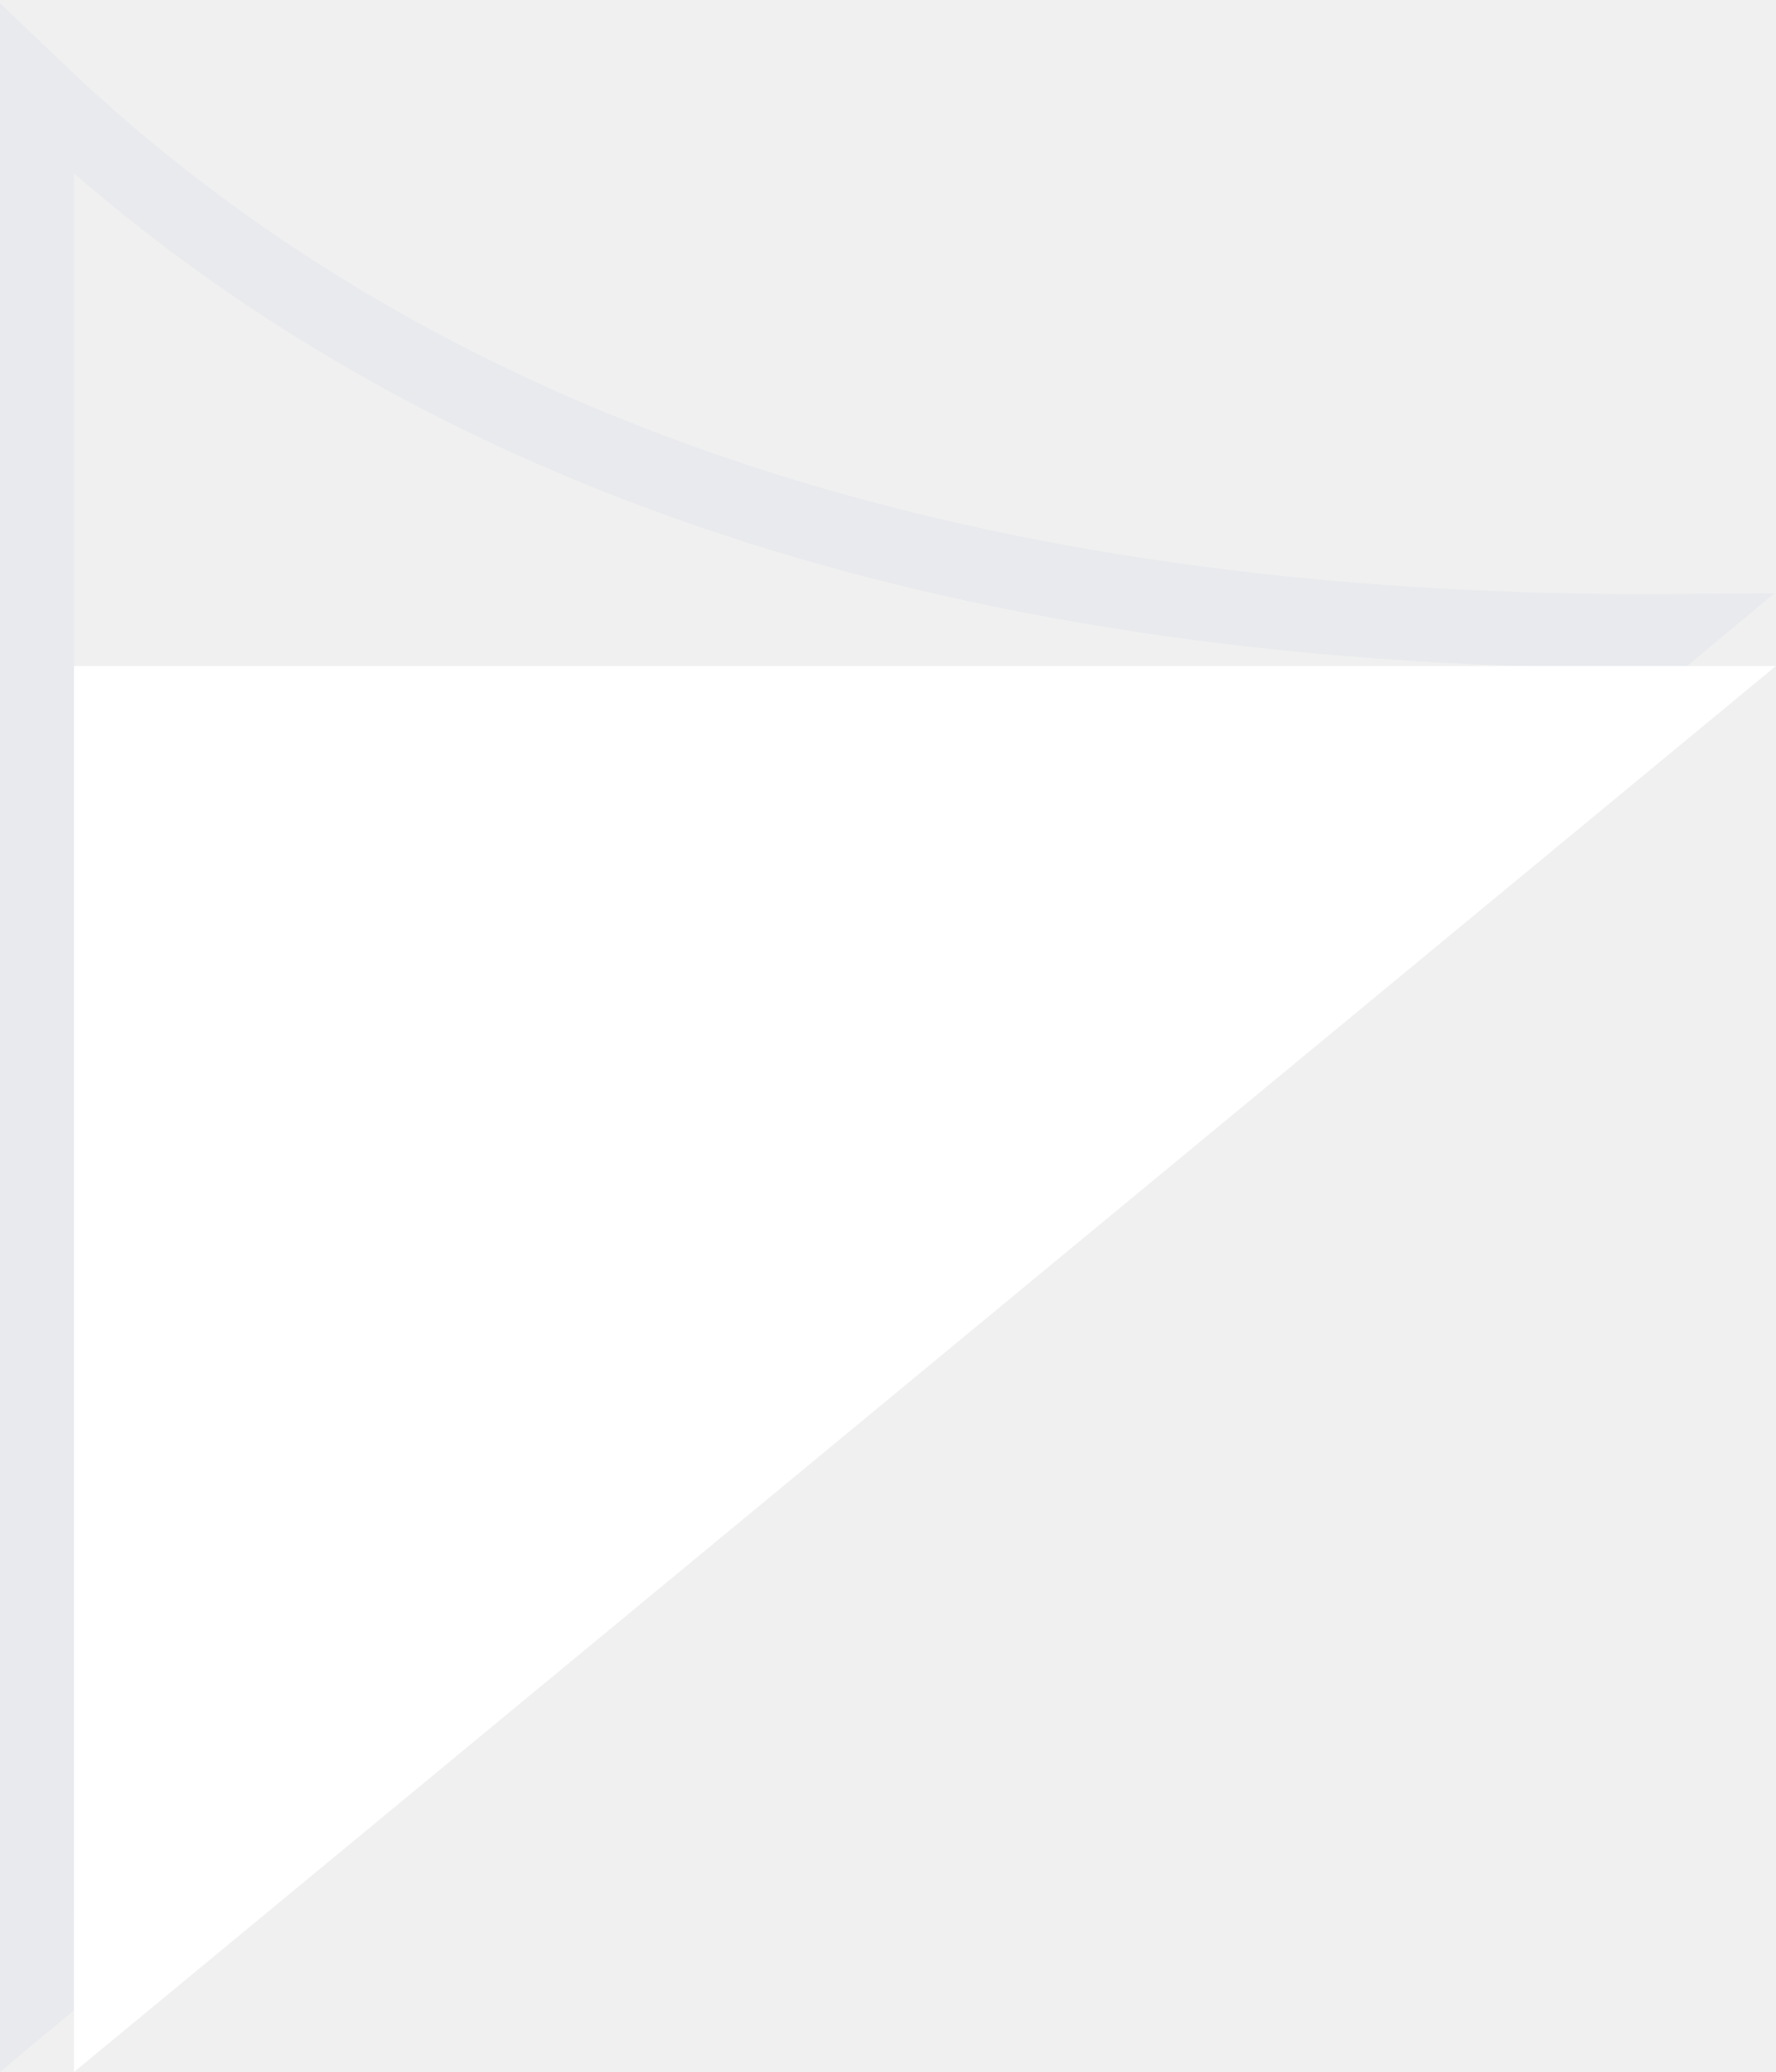
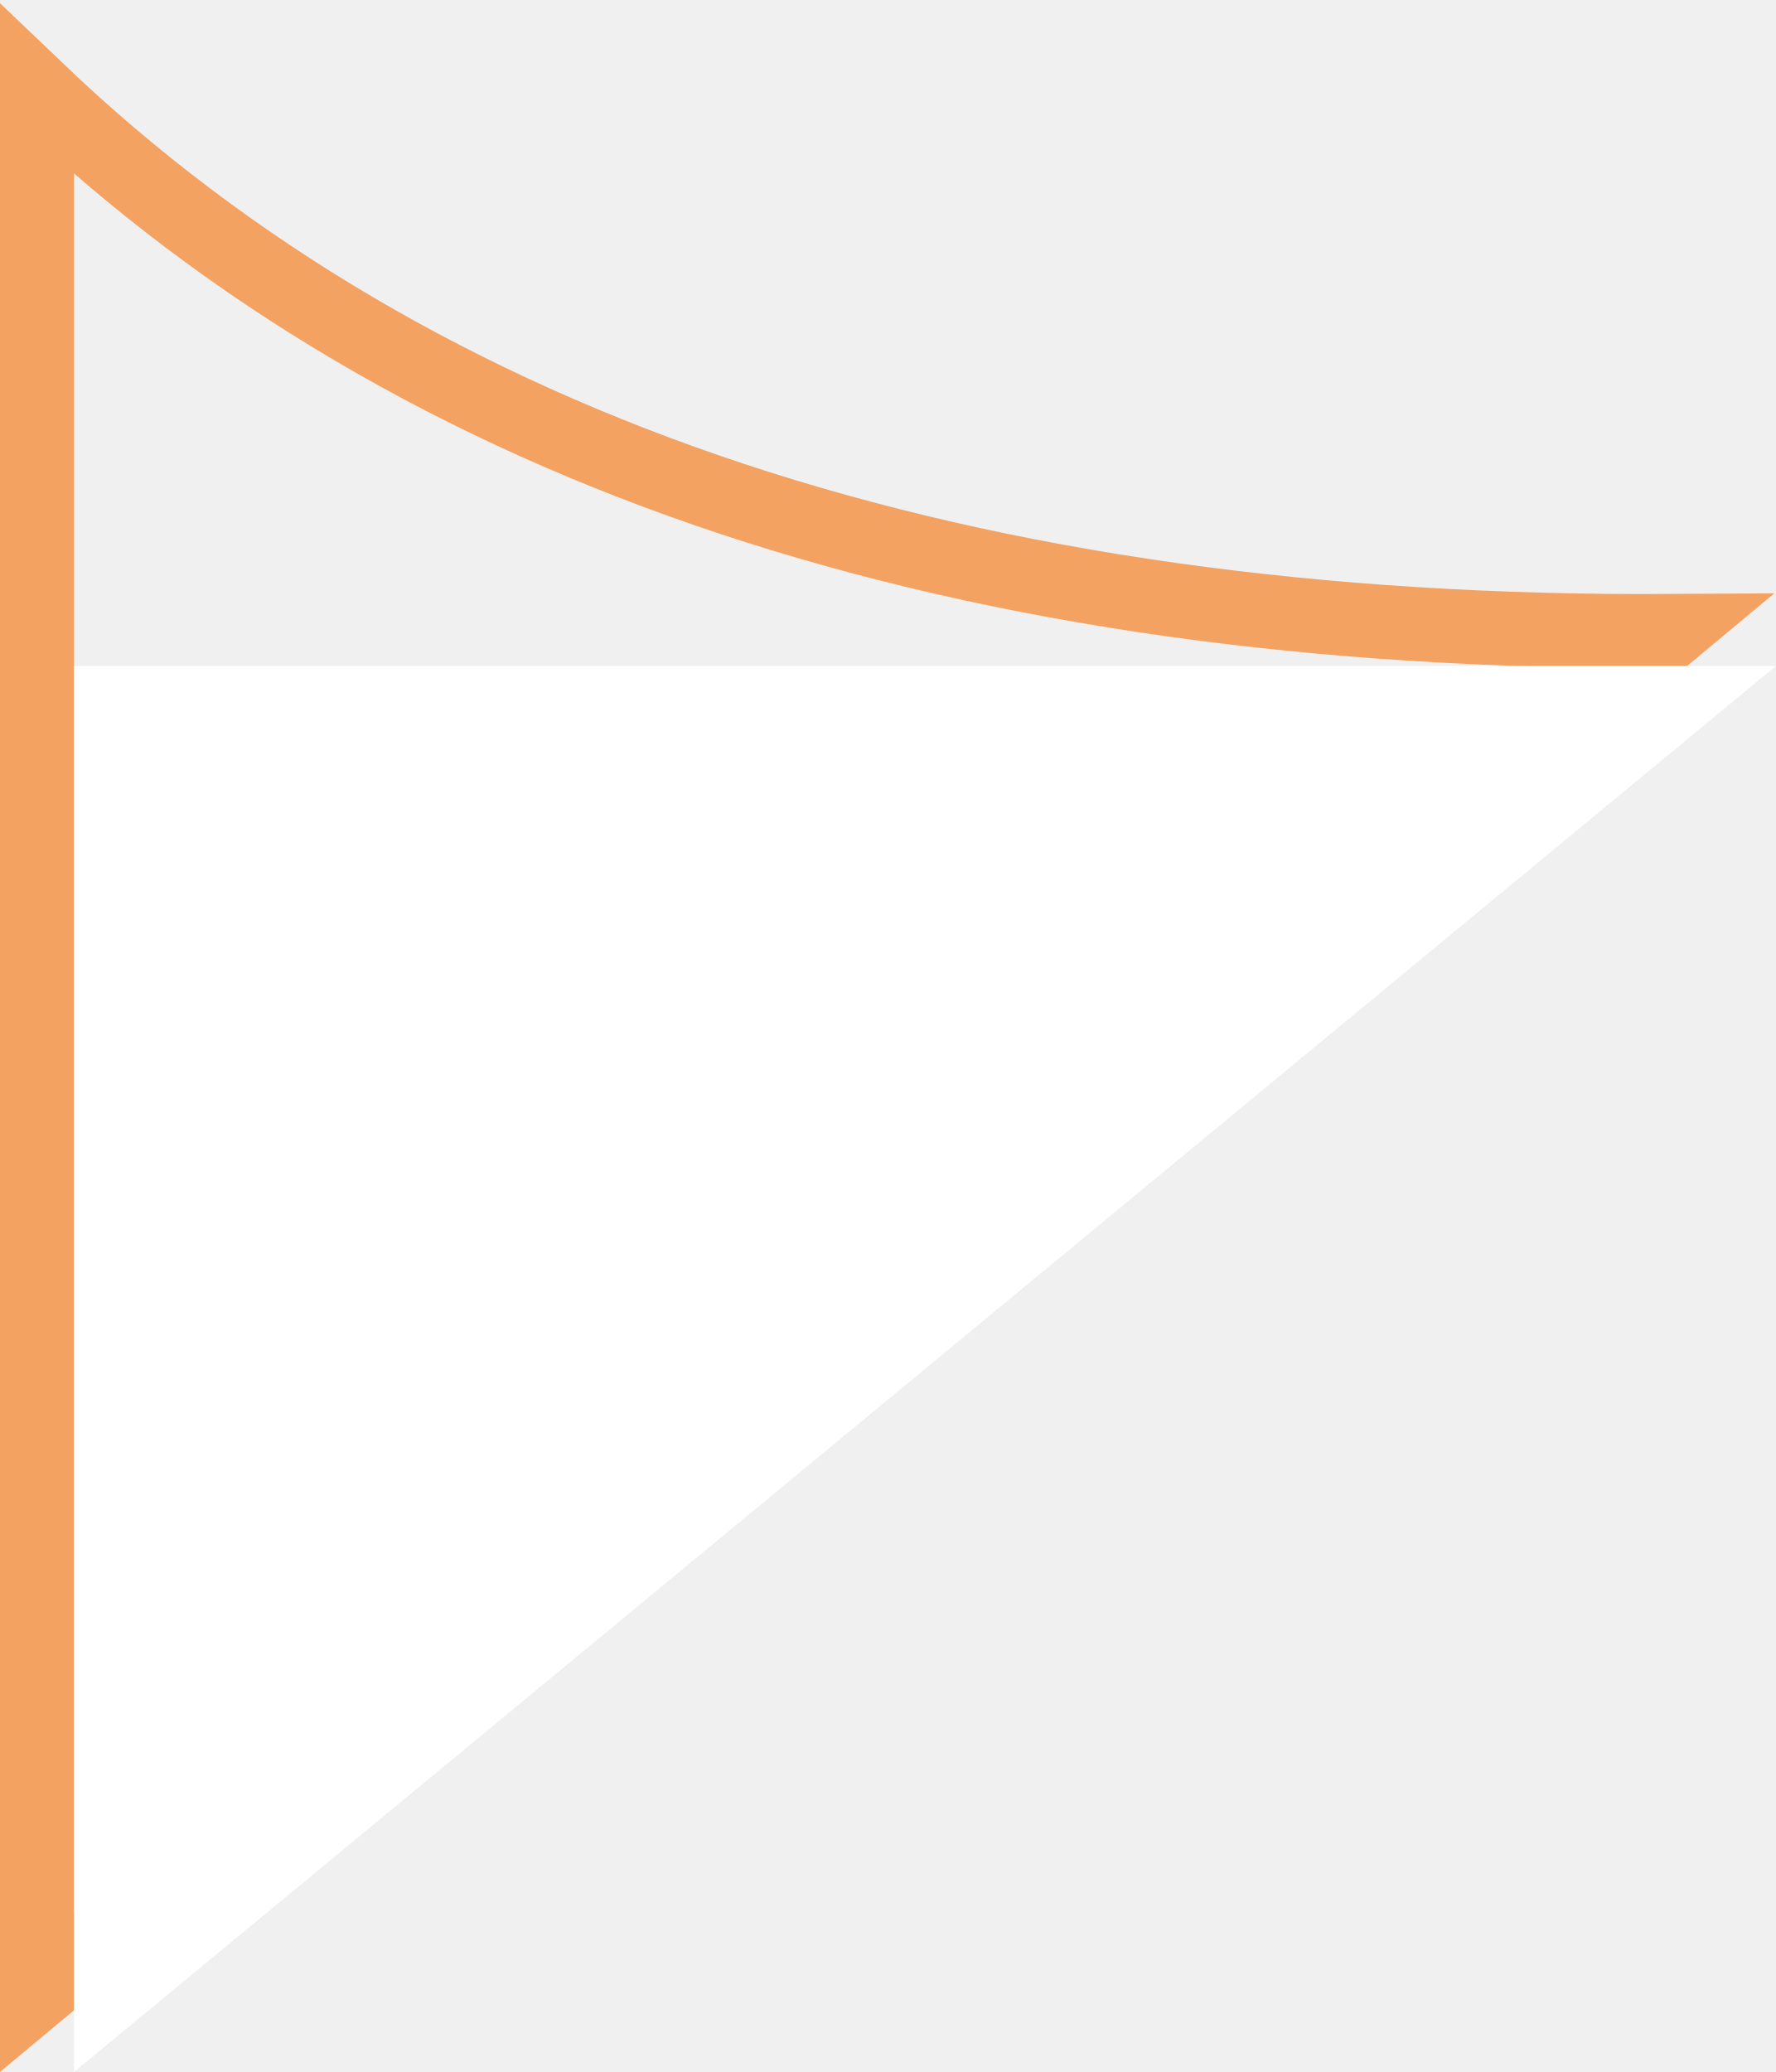
<svg xmlns="http://www.w3.org/2000/svg" width="24px" height="28px" viewBox="0 0 24 28" version="1.1">
  <g stroke="none" stroke-width="1" fill="none" fill-rule="evenodd">
    <g transform="translate(-24, -101)">
      <g transform="translate(24, 101)">
-         <path d="M0.5,1.213 C0.5,7.607 0.5,8.756 0.5,26.932 L22.587,8.527 C13.041,8.586 5.67,6.153 0.5,1.213 Z" stroke="#E8EAED" />
+         <path d="M0.5,1.213 C0.5,7.607 0.5,8.756 0.5,26.932 L22.587,8.527 C13.041,8.586 5.67,6.153 0.5,1.213 Z" stroke="#F4A261" />
        <polygon fill="#FFFFFF" fill-rule="nonzero" points="1 9 24 9 1 28" />
      </g>
    </g>
  </g>
</svg>
